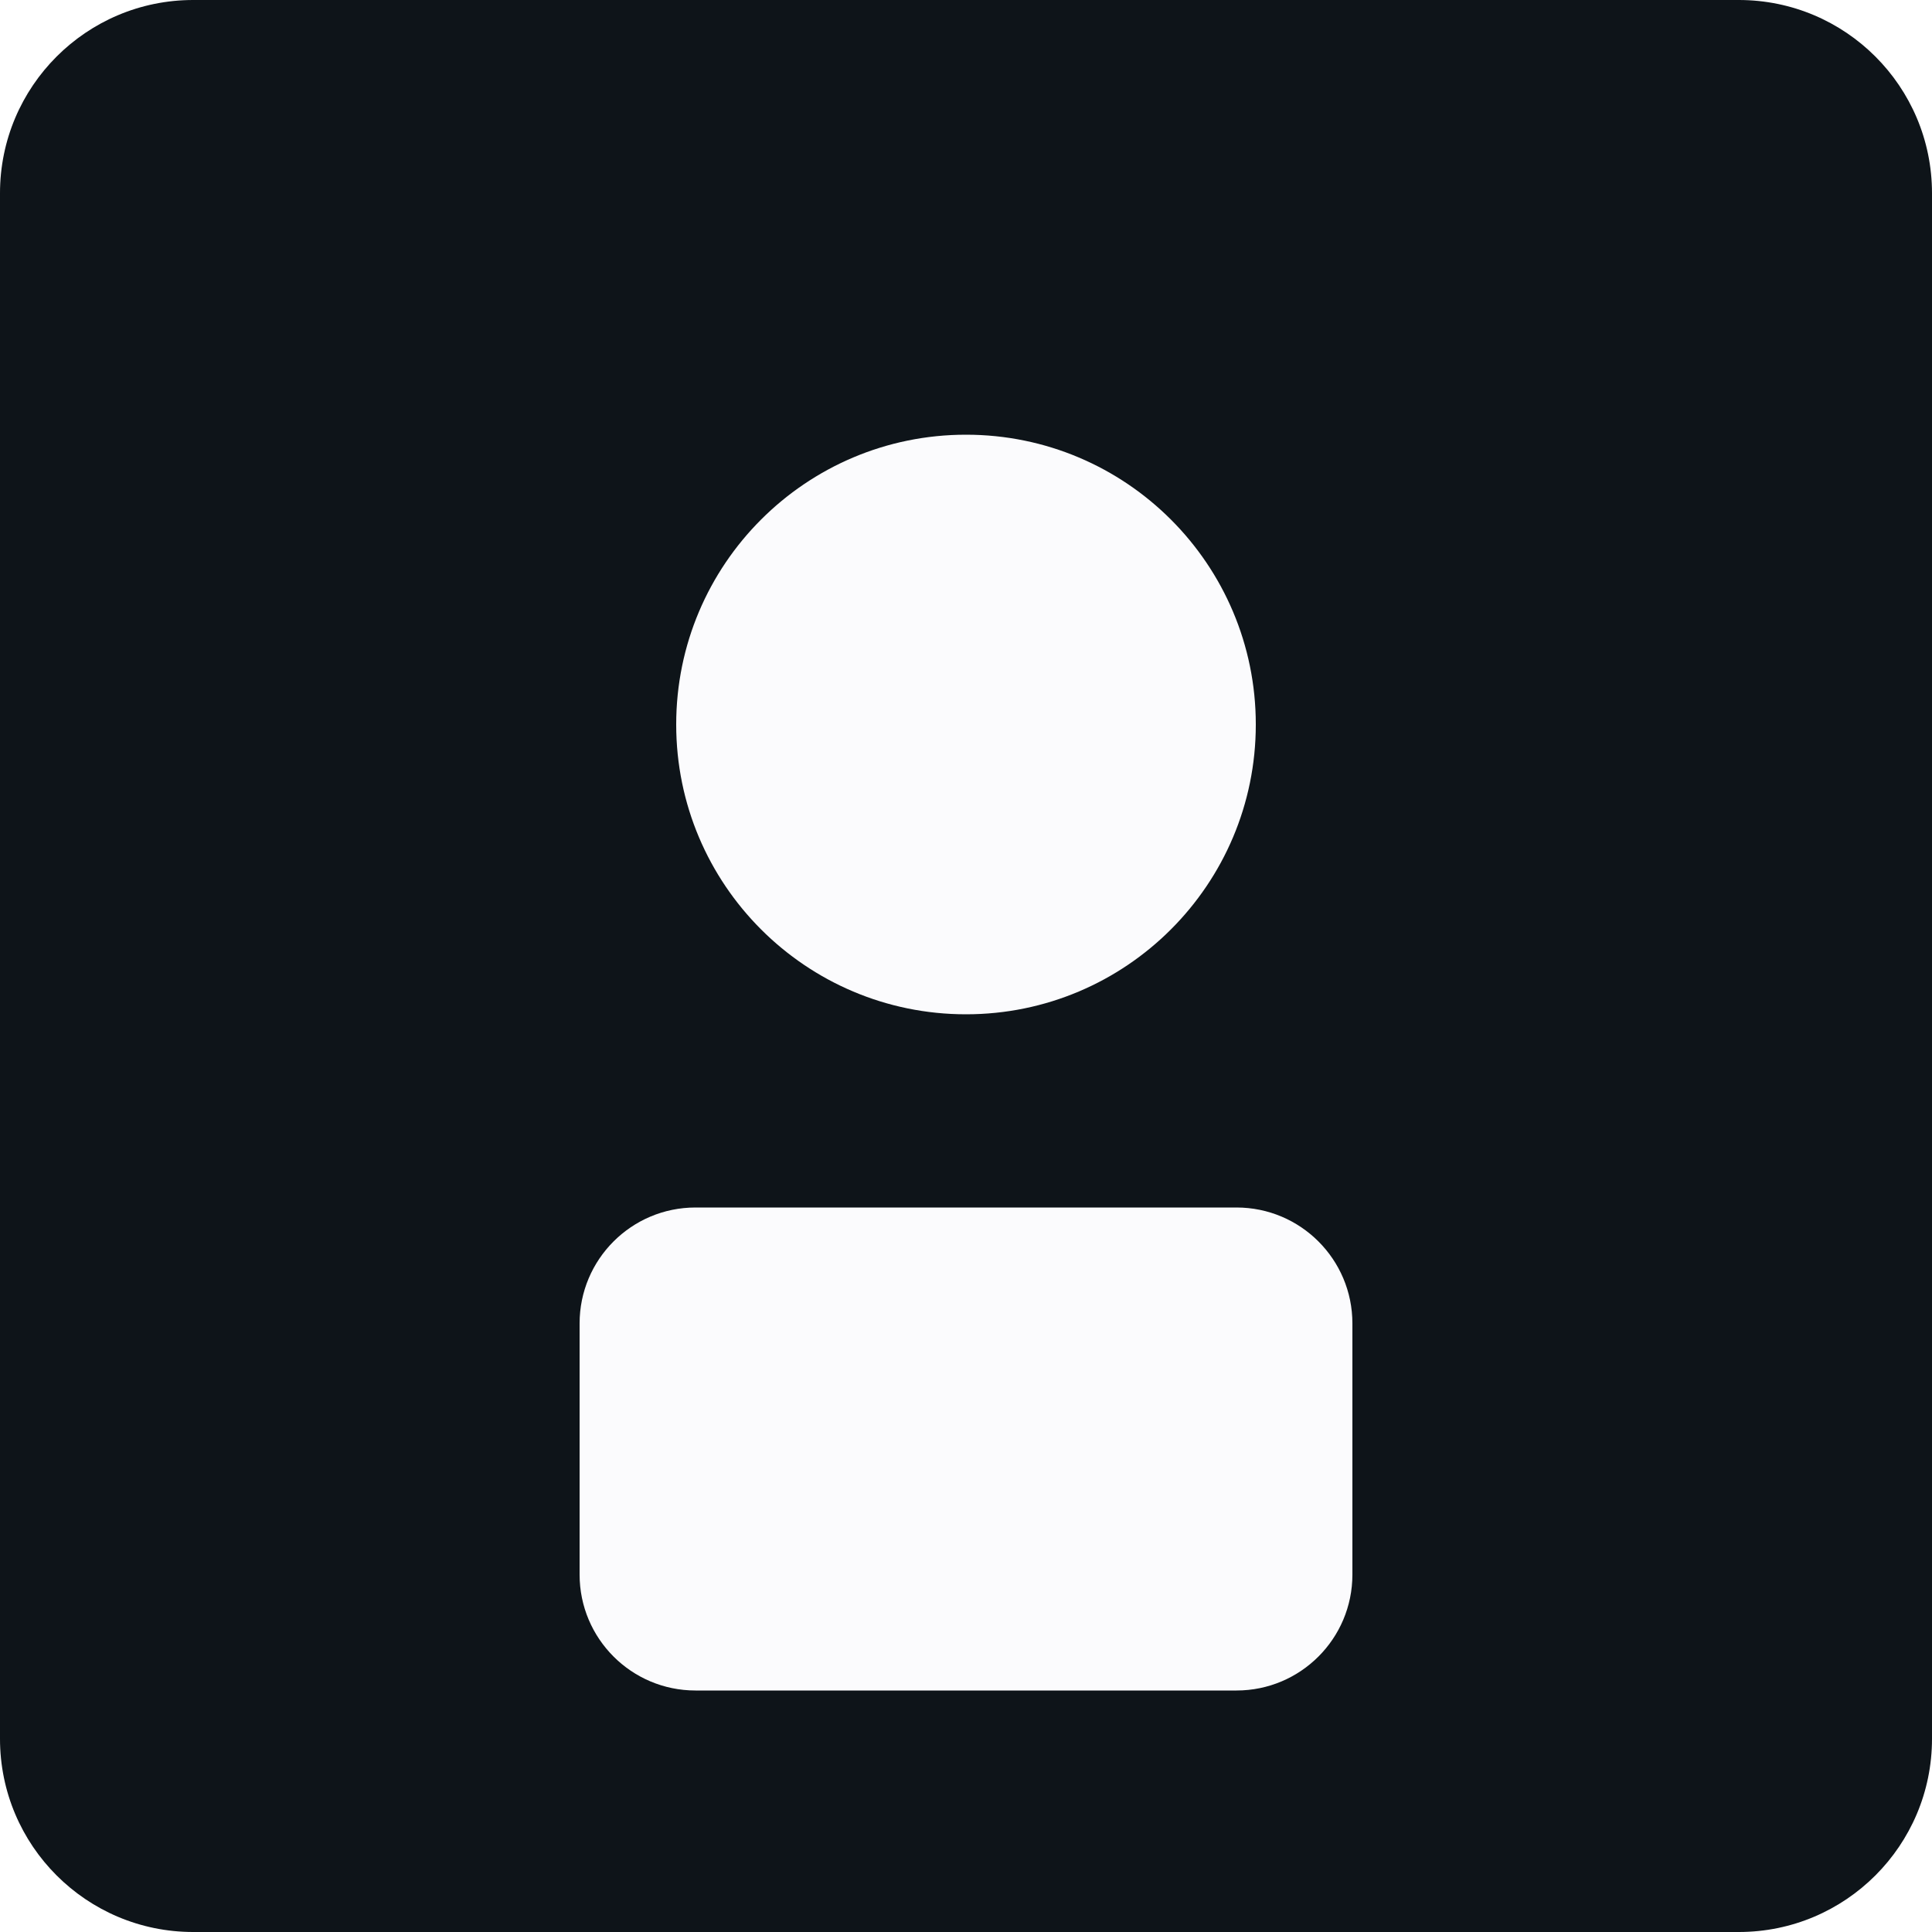
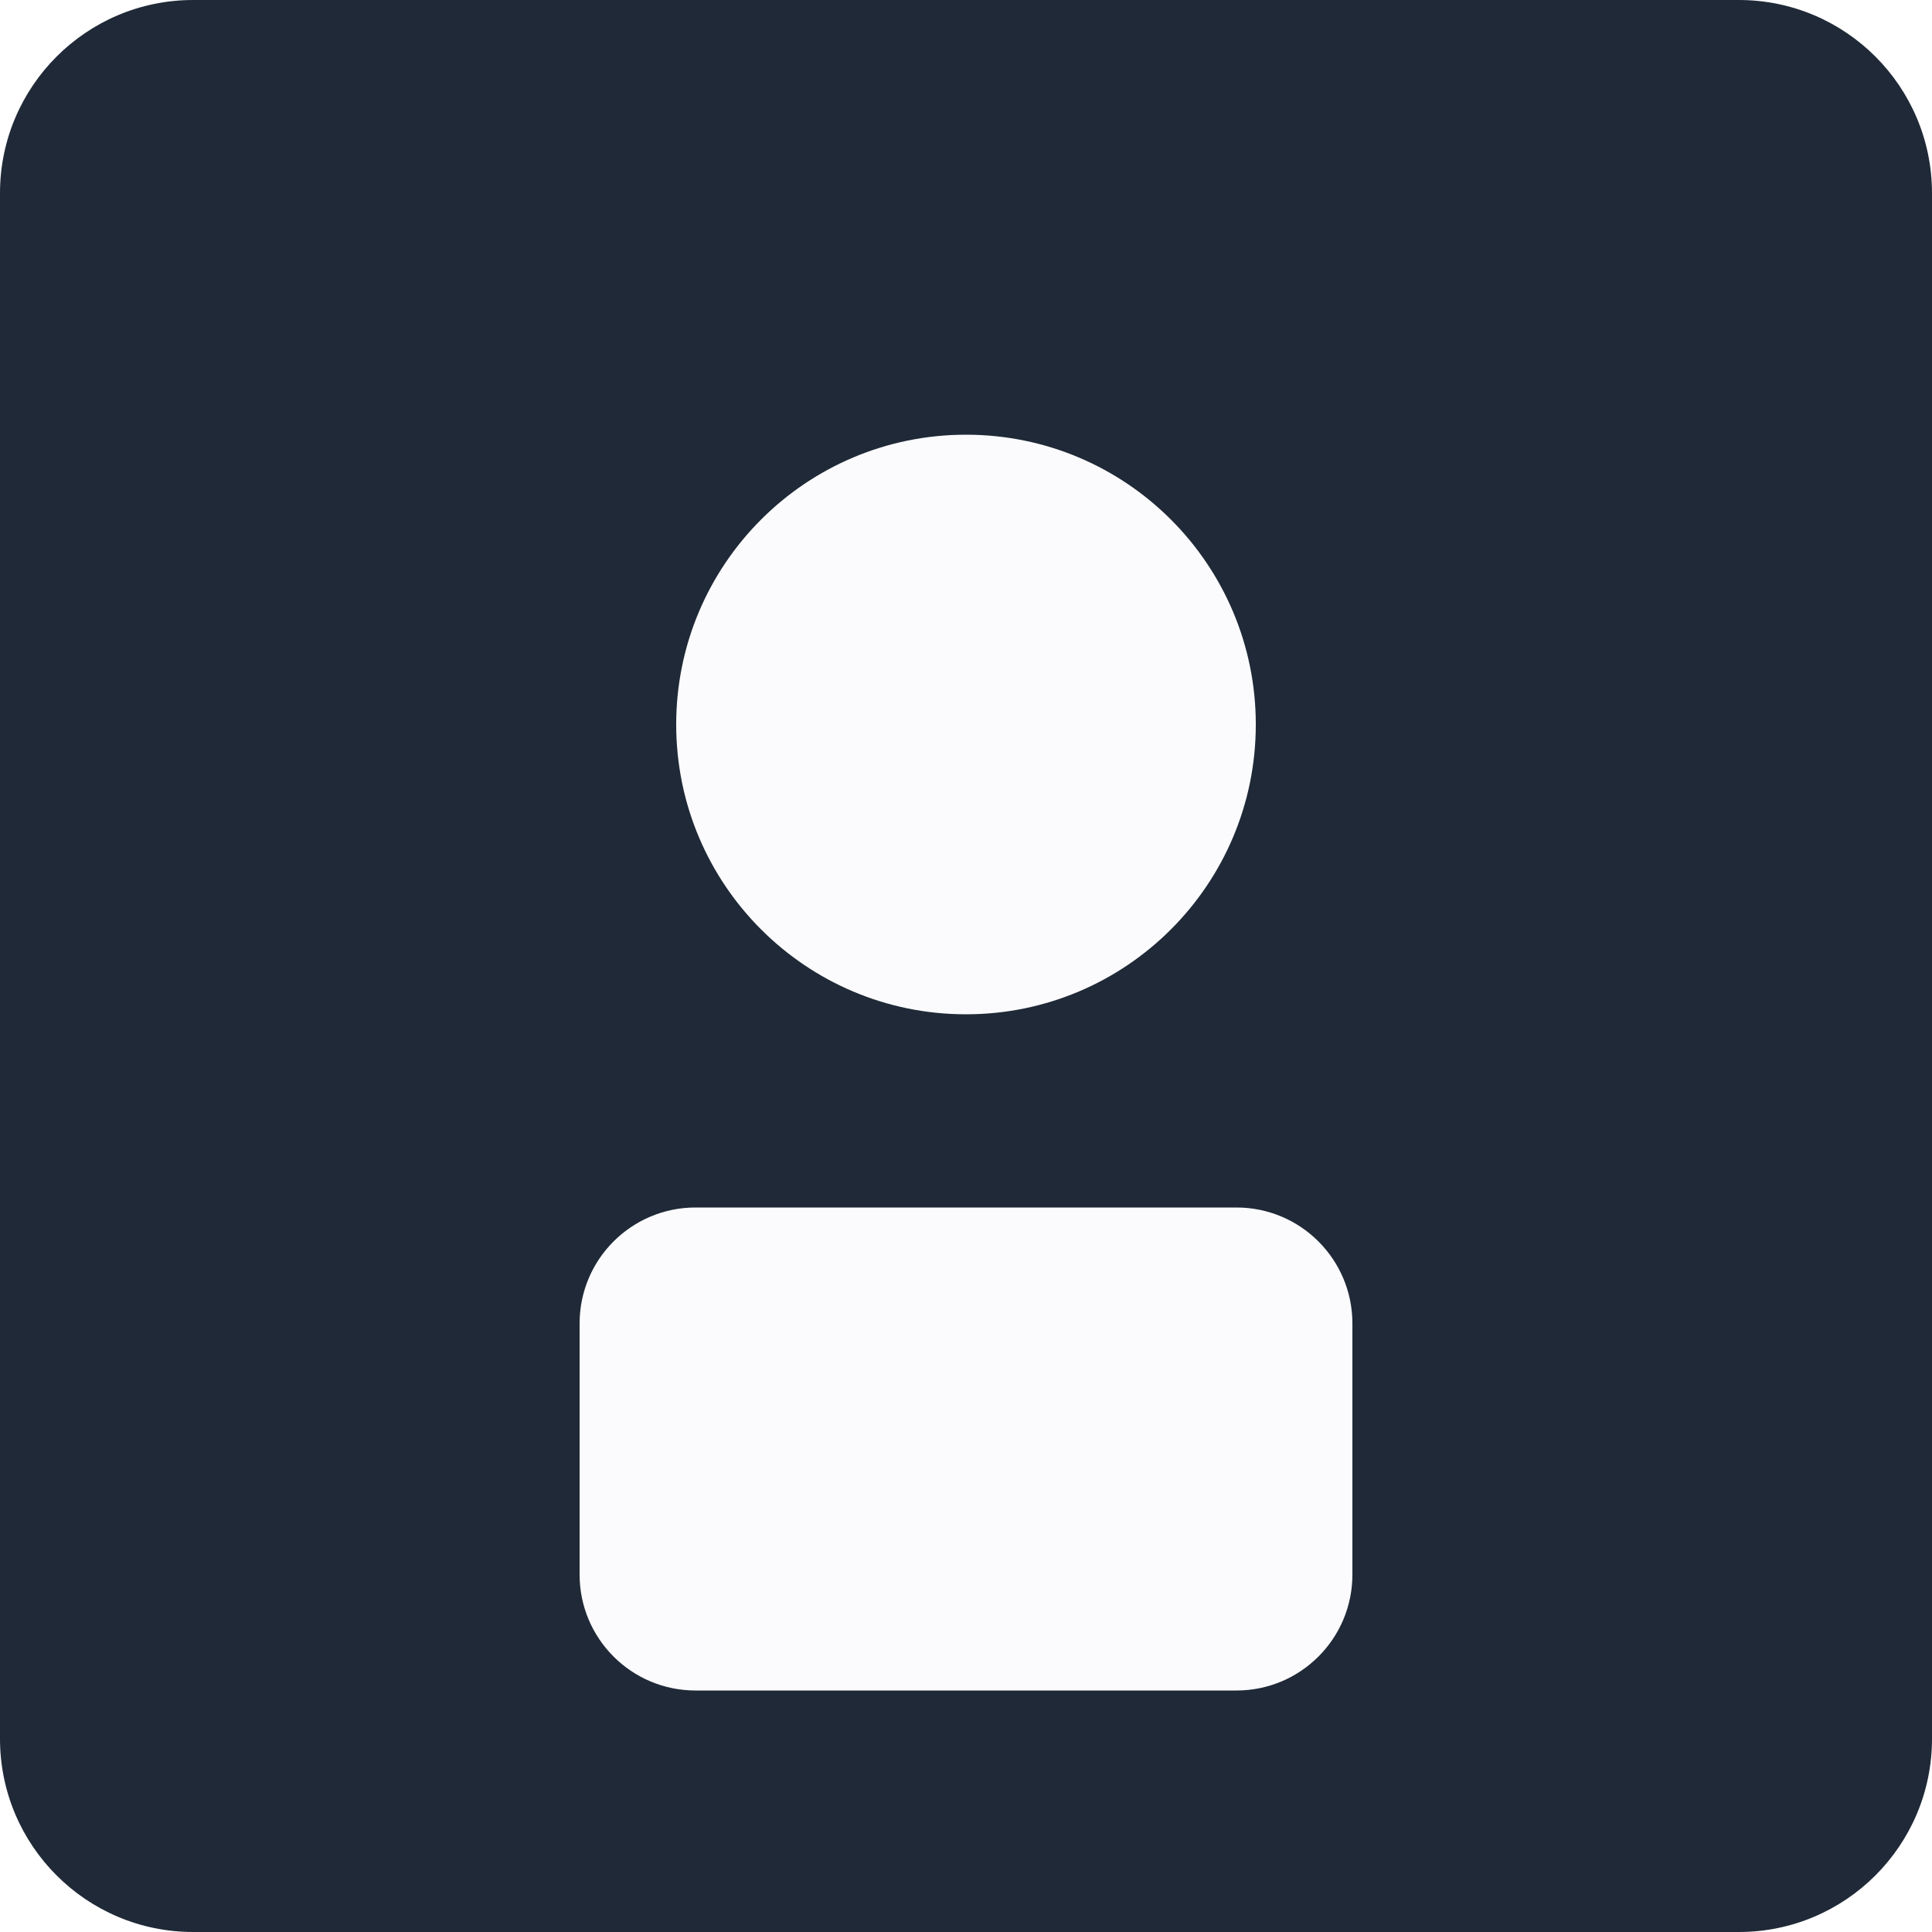
<svg xmlns="http://www.w3.org/2000/svg" width="200" height="200" viewBox="0 0 200 200" role="img" aria-labelledby="titleDesc">
-   <rect width="100%" height="100%" rx="20" fill="#0E1419" />
+   <rect width="100%" height="100%" rx="20" fill="rgb(31, 41, 55)" />
  <g transform="translate(50,45)" fill="#FBFBFD">
    <circle cx="50" cy="30" r="30" />
    <rect x="10" y="80" width="80" height="50" rx="12" />
  </g>
</svg>
